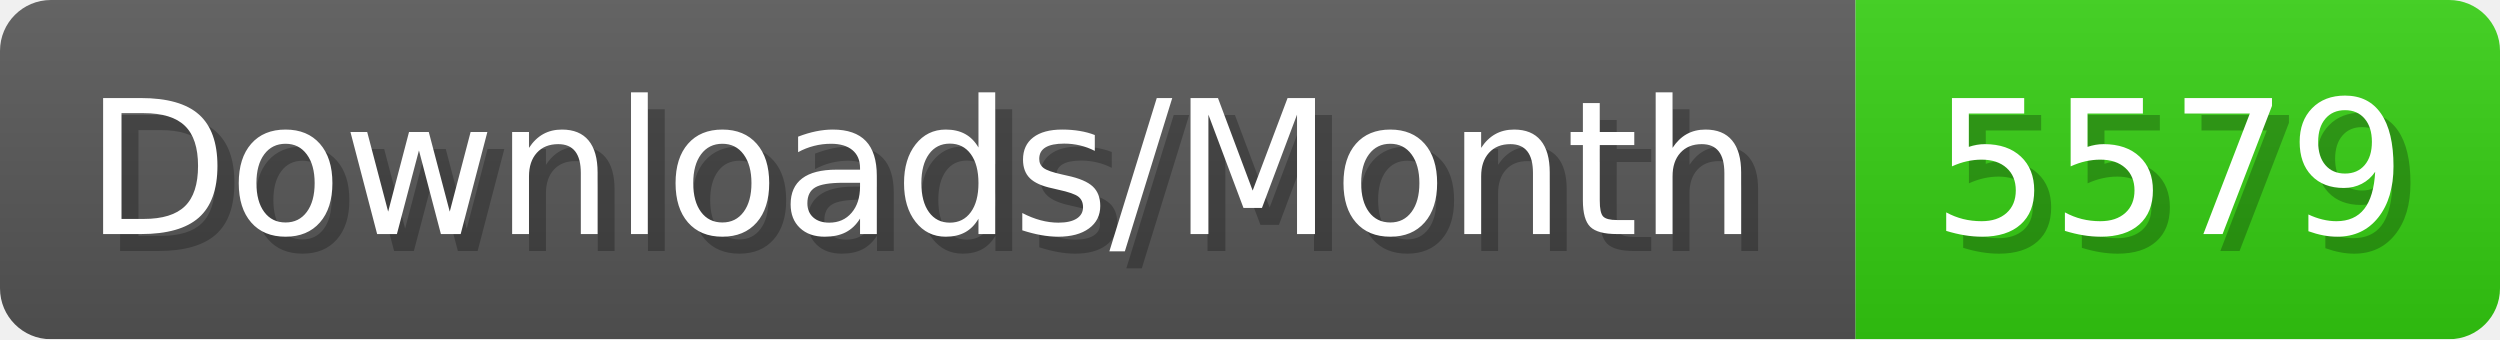
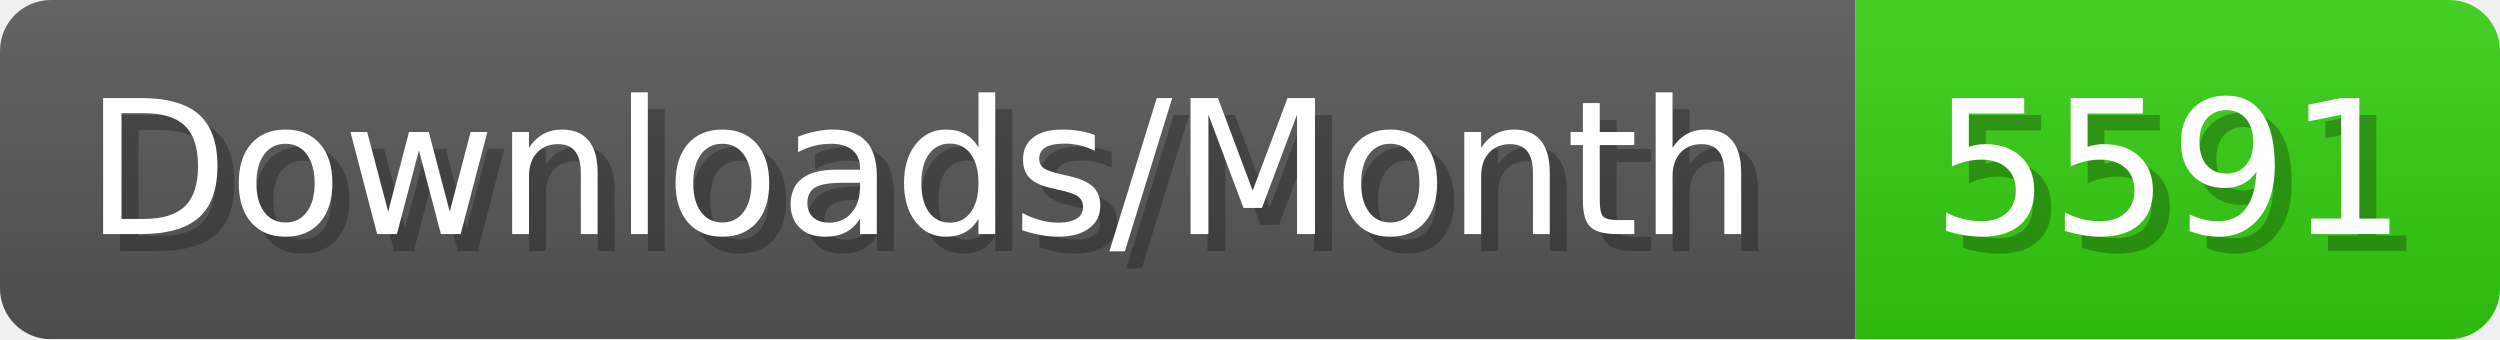
- <svg xmlns="http://www.w3.org/2000/svg" width="147.4" height="20" viewBox="0 0 1474 200" role="img" aria-label="Downloads/Month: 5579">
+ <svg xmlns="http://www.w3.org/2000/svg" width="147.4" height="20" viewBox="0 0 1474 200" role="img" aria-label="Downloads/Month: 5591">
  <linearGradient id="YlXUI" x2="0" y2="100%">
    <stop offset="0" stop-opacity=".1" stop-color="#EEE" />
    <stop offset="1" stop-opacity=".1" />
  </linearGradient>
  <mask id="JHhop">
    <rect width="1474" height="200" rx="30" fill="#FFF" />
  </mask>
  <g mask="url(#JHhop)">
    <rect width="1094" height="200" fill="#555" />
    <rect width="380" height="200" fill="#3C1" x="1094" />
    <rect width="1474" height="200" fill="url(#YlXUI)" />
  </g>
  <g aria-hidden="true" fill="#fff" text-anchor="start" font-family="Verdana,DejaVu Sans,sans-serif" font-size="110">
    <text x="60" y="148" textLength="994" fill="#000" opacity="0.25">Downloads/Month</text>
    <text x="50" y="138" textLength="994">Downloads/Month</text>
-     <text x="1149" y="148" textLength="280" fill="#000" opacity="0.25">5579</text>
-     <text x="1139" y="138" textLength="280">5579</text>
+     <text x="1149" y="148" textLength="280" fill="#000" opacity="0.25">5591</text>
+     <text x="1139" y="138" textLength="280">5591</text>
  </g>
</svg>
